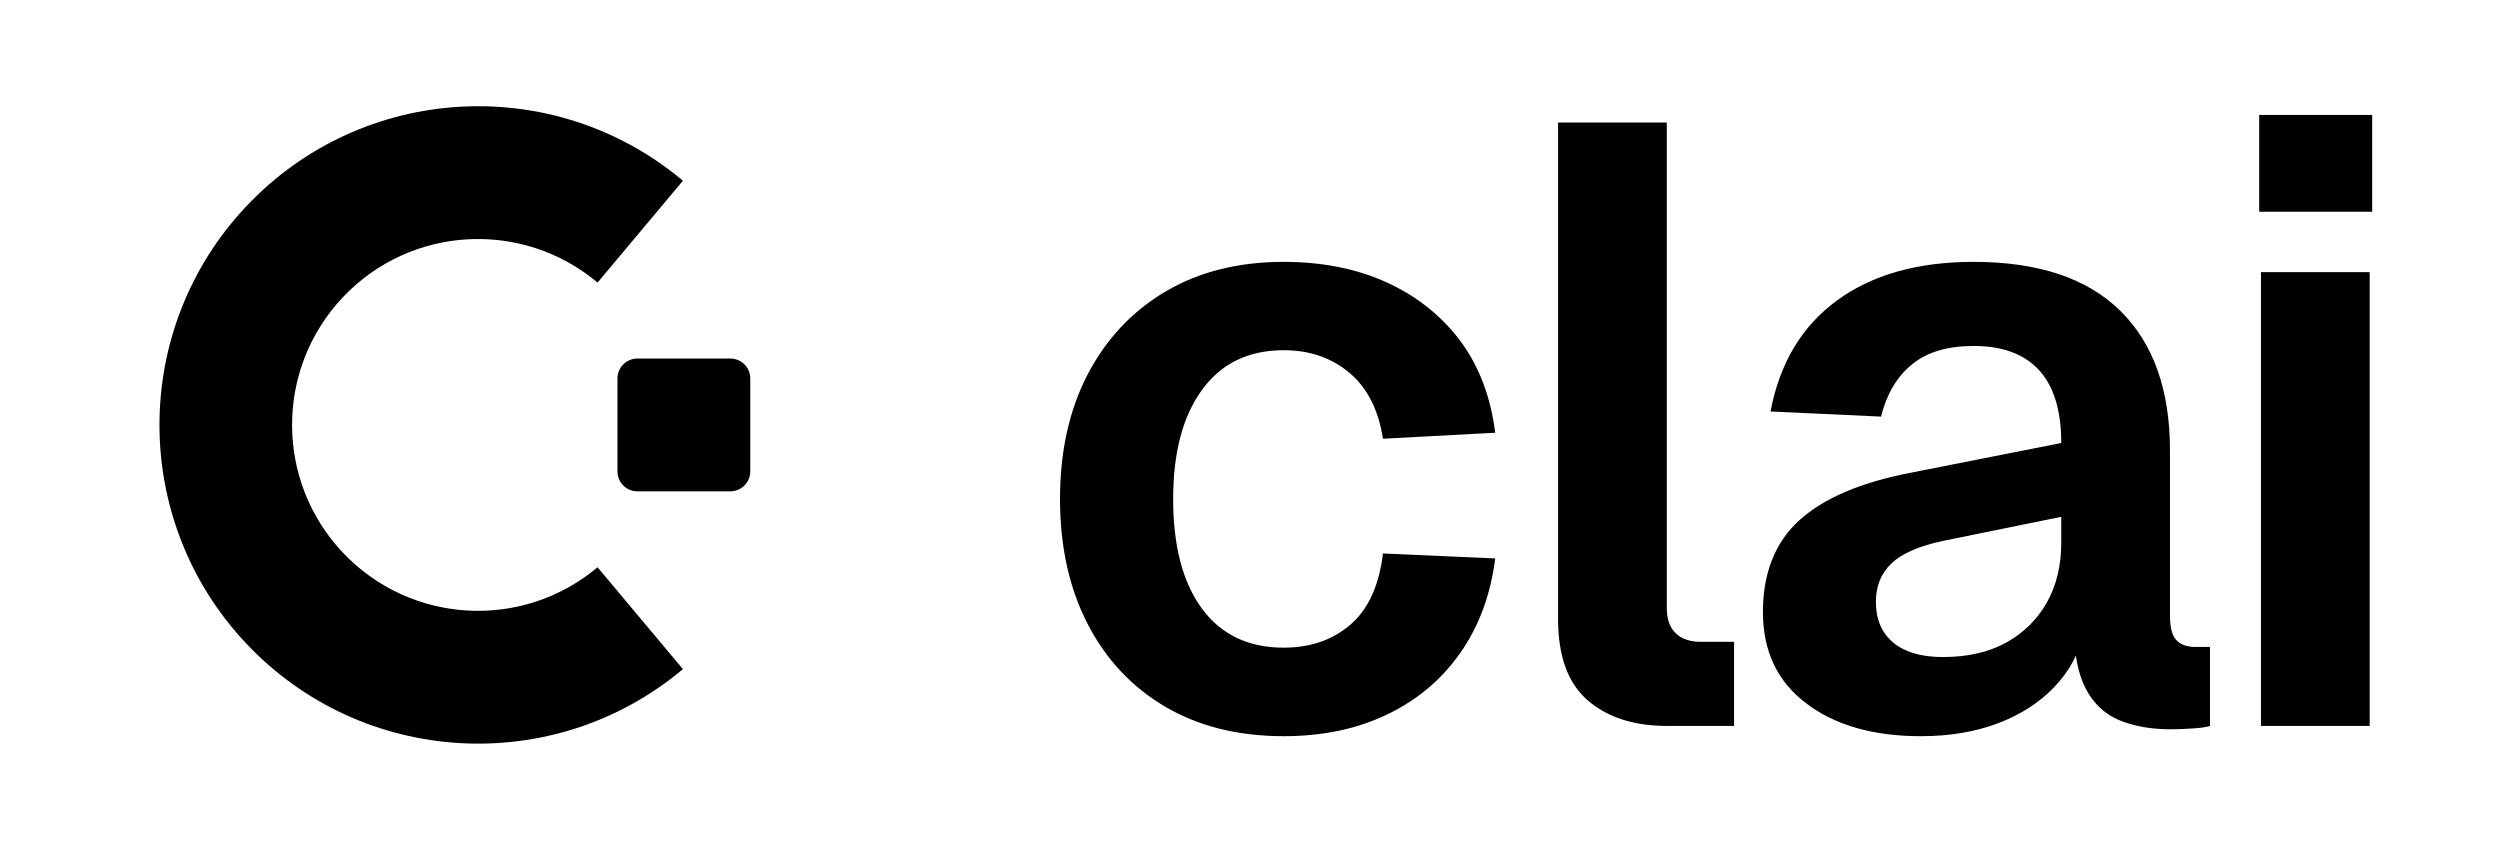
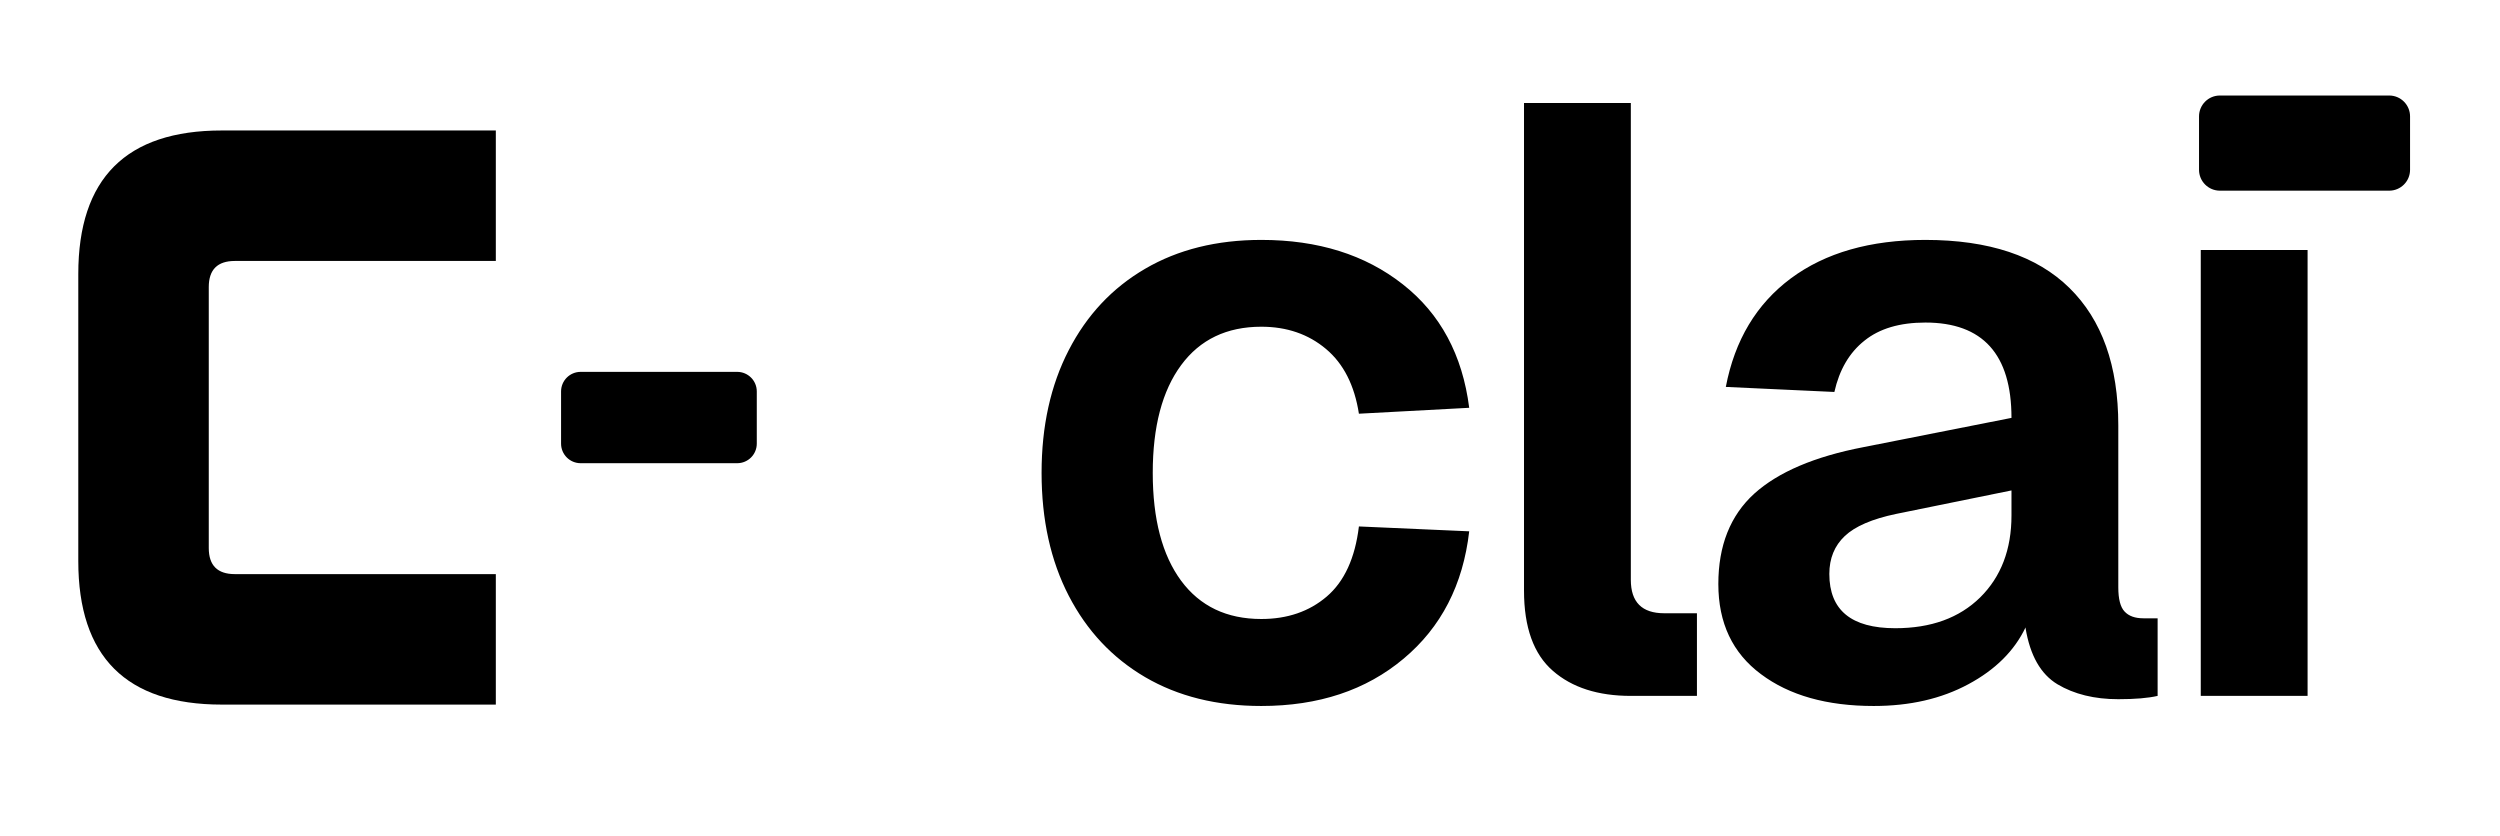
- <svg xmlns="http://www.w3.org/2000/svg" viewBox="0 0 141.2 48" role="img" aria-labelledby="t">
-   <g transform="translate(1.5 0) scale(0.75)">
-     <g transform="translate(2 0)">
-       <path fill="currentColor" d="M47.43 13.61 A24 24 0 1 0 47.43 50.39 L41 42.72 A14 14 0 1 1 41 21.28 Z" />
-       <rect x="42.5" y="27" width="10" height="10" rx="1.5" fill="currentColor" />
-     </g>
+ <svg xmlns="http://www.w3.org/2000/svg" viewBox="0 0 143.7 48" role="img" aria-labelledby="t">
+   <g transform="scale(0.75)">
+     <path fill="currentColor" d="M38 10 H17 Q6 10 6 21 V43 Q6 54 17 54 H38 V44 H18 Q16 44 16 42 V22 Q16 20 18 20 H38 Z" />
+     <rect x="43" y="28.5" width="15" height="7" rx="1.5" fill="currentColor" />
  </g>
-   <path fill="currentColor" transform="translate(58 41)" d="M14.5 0.58Q10.66 0.58 7.82 -1.08Q4.99 -2.74 3.43 -5.76Q1.87 -8.78 1.87 -12.82Q1.87 -16.85 3.43 -19.85Q4.99 -22.85 7.82 -24.53Q10.66 -26.21 14.5 -26.21Q17.76 -26.21 20.3 -25.06Q22.85 -23.9 24.46 -21.77Q26.06 -19.63 26.45 -16.56L20.11 -16.22Q19.73 -18.67 18.22 -19.94Q16.7 -21.22 14.5 -21.22Q11.52 -21.22 9.89 -18.98Q8.26 -16.75 8.26 -12.82Q8.26 -8.83 9.89 -6.62Q11.52 -4.42 14.5 -4.42Q16.75 -4.42 18.26 -5.71Q19.78 -7.01 20.11 -9.74L26.45 -9.46Q26.06 -6.38 24.48 -4.13Q22.9 -1.87 20.35 -0.65Q17.81 0.58 14.5 0.58Z M36.14 0Q33.36 0 31.68 -1.44Q30 -2.88 30 -6.05V-34.08H36.14V-6.67Q36.14 -5.71 36.65 -5.23Q37.15 -4.75 38.06 -4.75H39.94V0Z M50.5 0.58Q46.46 0.58 44.02 -1.27Q41.57 -3.12 41.57 -6.43Q41.57 -9.74 43.63 -11.62Q45.7 -13.49 49.92 -14.3L58.42 -15.98Q58.42 -18.72 57.17 -20.09Q55.92 -21.46 53.47 -21.46Q51.26 -21.46 49.99 -20.42Q48.72 -19.39 48.24 -17.47L42 -17.76Q42.77 -21.84 45.74 -24.02Q48.72 -26.21 53.47 -26.21Q58.94 -26.21 61.75 -23.45Q64.56 -20.69 64.56 -15.55V-6.24Q64.56 -5.23 64.92 -4.85Q65.28 -4.46 66 -4.46H66.82V0Q66.53 0.1 65.88 0.14Q65.23 0.19 64.56 0.19Q62.98 0.19 61.73 -0.31Q60.48 -0.82 59.81 -2.09Q59.14 -3.36 59.14 -5.57L59.66 -5.18Q59.28 -3.5 58.01 -2.18Q56.74 -0.86 54.82 -0.14Q52.9 0.58 50.5 0.58ZM51.74 -3.89Q53.81 -3.89 55.3 -4.7Q56.78 -5.52 57.6 -6.96Q58.42 -8.4 58.42 -10.37V-11.81L51.79 -10.46Q49.73 -10.03 48.84 -9.19Q47.95 -8.35 47.95 -7.01Q47.95 -5.52 48.94 -4.7Q49.92 -3.89 51.74 -3.89Z M69.7 0V-25.63H75.84V0ZM69.6 -29.04V-34.51H75.98V-29.04Z" />
+   <path fill="currentColor" transform="translate(58 40)" d="M14.5 0.58Q10.66 0.58 7.82 -1.08Q4.99 -2.74 3.43 -5.76Q1.87 -8.78 1.87 -12.82Q1.87 -16.85 3.43 -19.87Q4.99 -22.9 7.82 -24.55Q10.66 -26.21 14.5 -26.21Q19.39 -26.21 22.63 -23.66Q25.87 -21.12 26.45 -16.56L20.11 -16.22Q19.73 -18.67 18.22 -19.94Q16.7 -21.22 14.5 -21.22Q11.52 -21.22 9.89 -19.01Q8.26 -16.8 8.26 -12.82Q8.26 -8.83 9.89 -6.62Q11.52 -4.42 14.5 -4.42Q16.75 -4.42 18.26 -5.71Q19.78 -7.01 20.11 -9.74L26.45 -9.46Q25.92 -4.85 22.68 -2.14Q19.44 0.58 14.5 0.58Z M35.74 0Q32.91 0 31.26 -1.44Q29.6 -2.88 29.6 -6.05V-34.08H35.74V-6.67Q35.74 -4.75 37.66 -4.75H39.54V0Z M49.7 0.58Q45.66 0.58 43.22 -1.25Q40.77 -3.07 40.77 -6.43Q40.77 -9.74 42.83 -11.62Q44.9 -13.49 49.12 -14.3L57.62 -15.98Q57.62 -21.46 52.67 -21.46Q50.46 -21.46 49.17 -20.42Q47.87 -19.39 47.44 -17.47L41.2 -17.76Q41.97 -21.79 44.94 -24Q47.92 -26.21 52.67 -26.21Q58.14 -26.21 60.95 -23.45Q63.76 -20.69 63.76 -15.55V-6.24Q63.76 -5.23 64.12 -4.85Q64.48 -4.46 65.2 -4.46H66.02V0Q65.2 0.19 63.76 0.19Q61.7 0.19 60.26 -0.67Q58.82 -1.54 58.43 -3.89V-3.94Q57.47 -1.92 55.14 -0.67Q52.82 0.58 49.7 0.58ZM50.94 -3.89Q54.02 -3.89 55.82 -5.66Q57.62 -7.44 57.62 -10.37V-11.81L50.99 -10.46Q48.93 -10.03 48.04 -9.19Q47.15 -8.35 47.15 -7.01Q47.15 -3.89 50.94 -3.89Z M68.5 0V-25.63H74.64V0Z" />
+   <rect x="126.40" y="5.49" width="12.13" height="5.47" rx="1.2" fill="currentColor" />
</svg>
